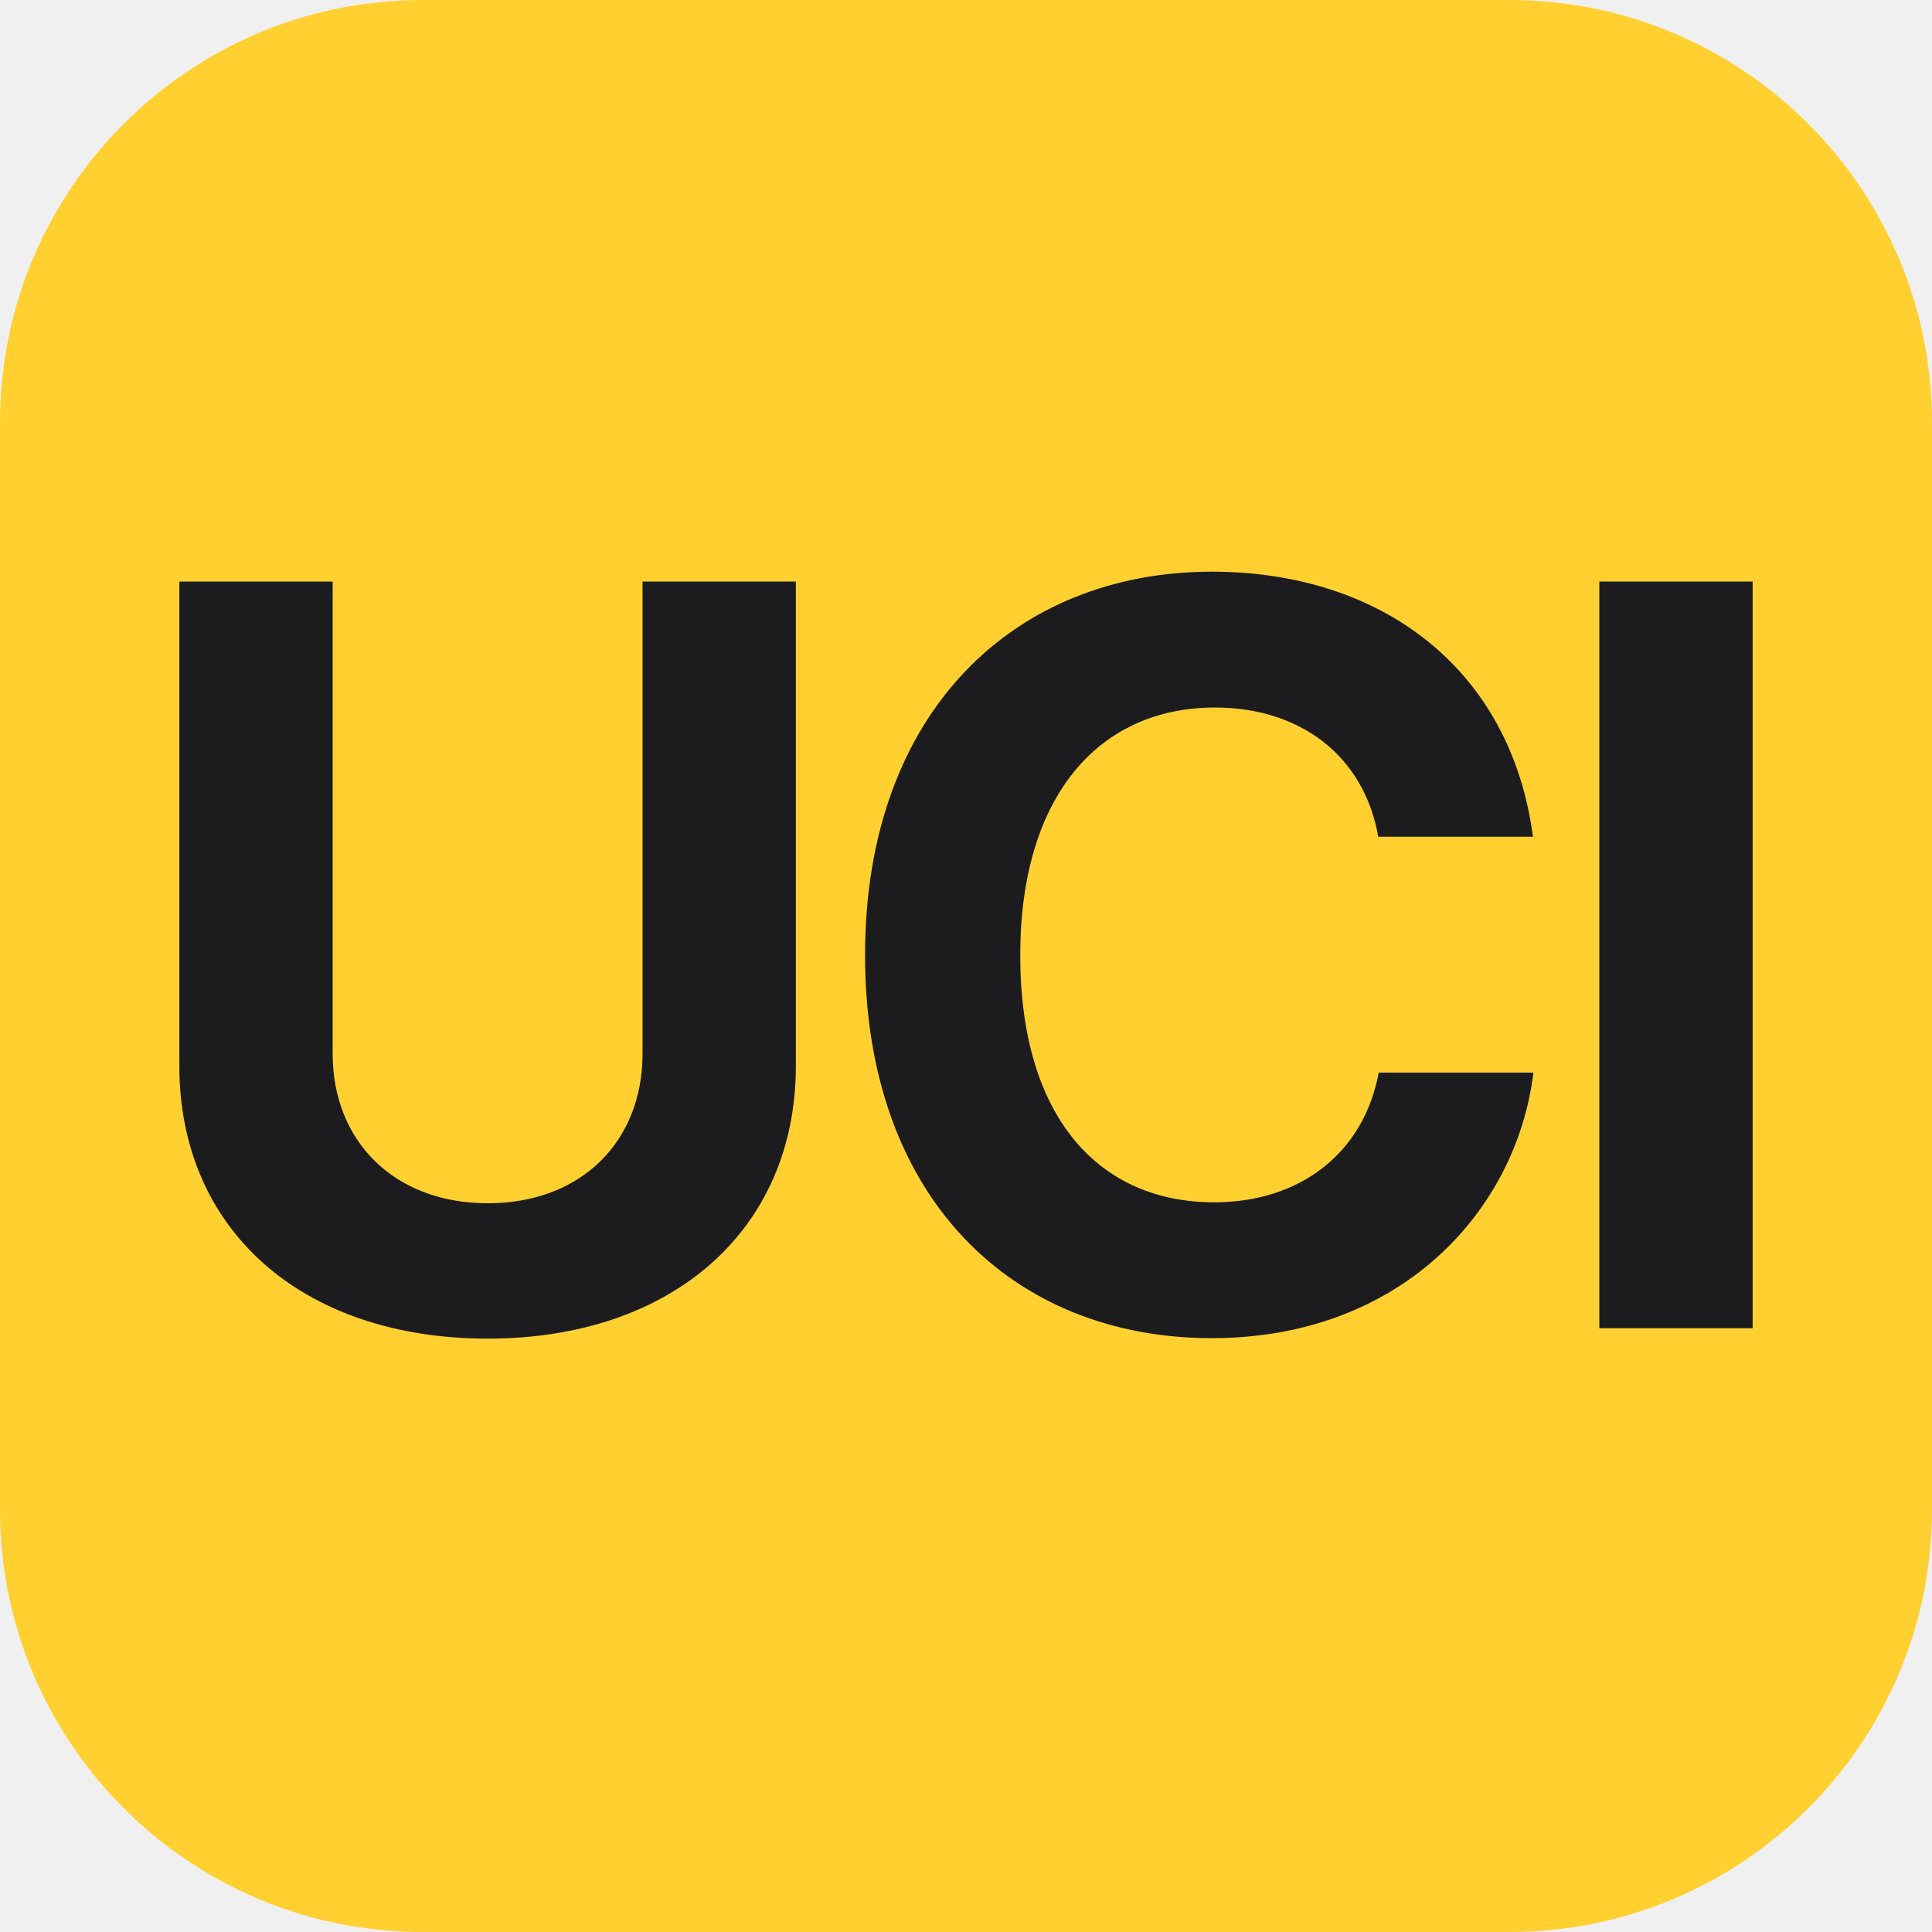
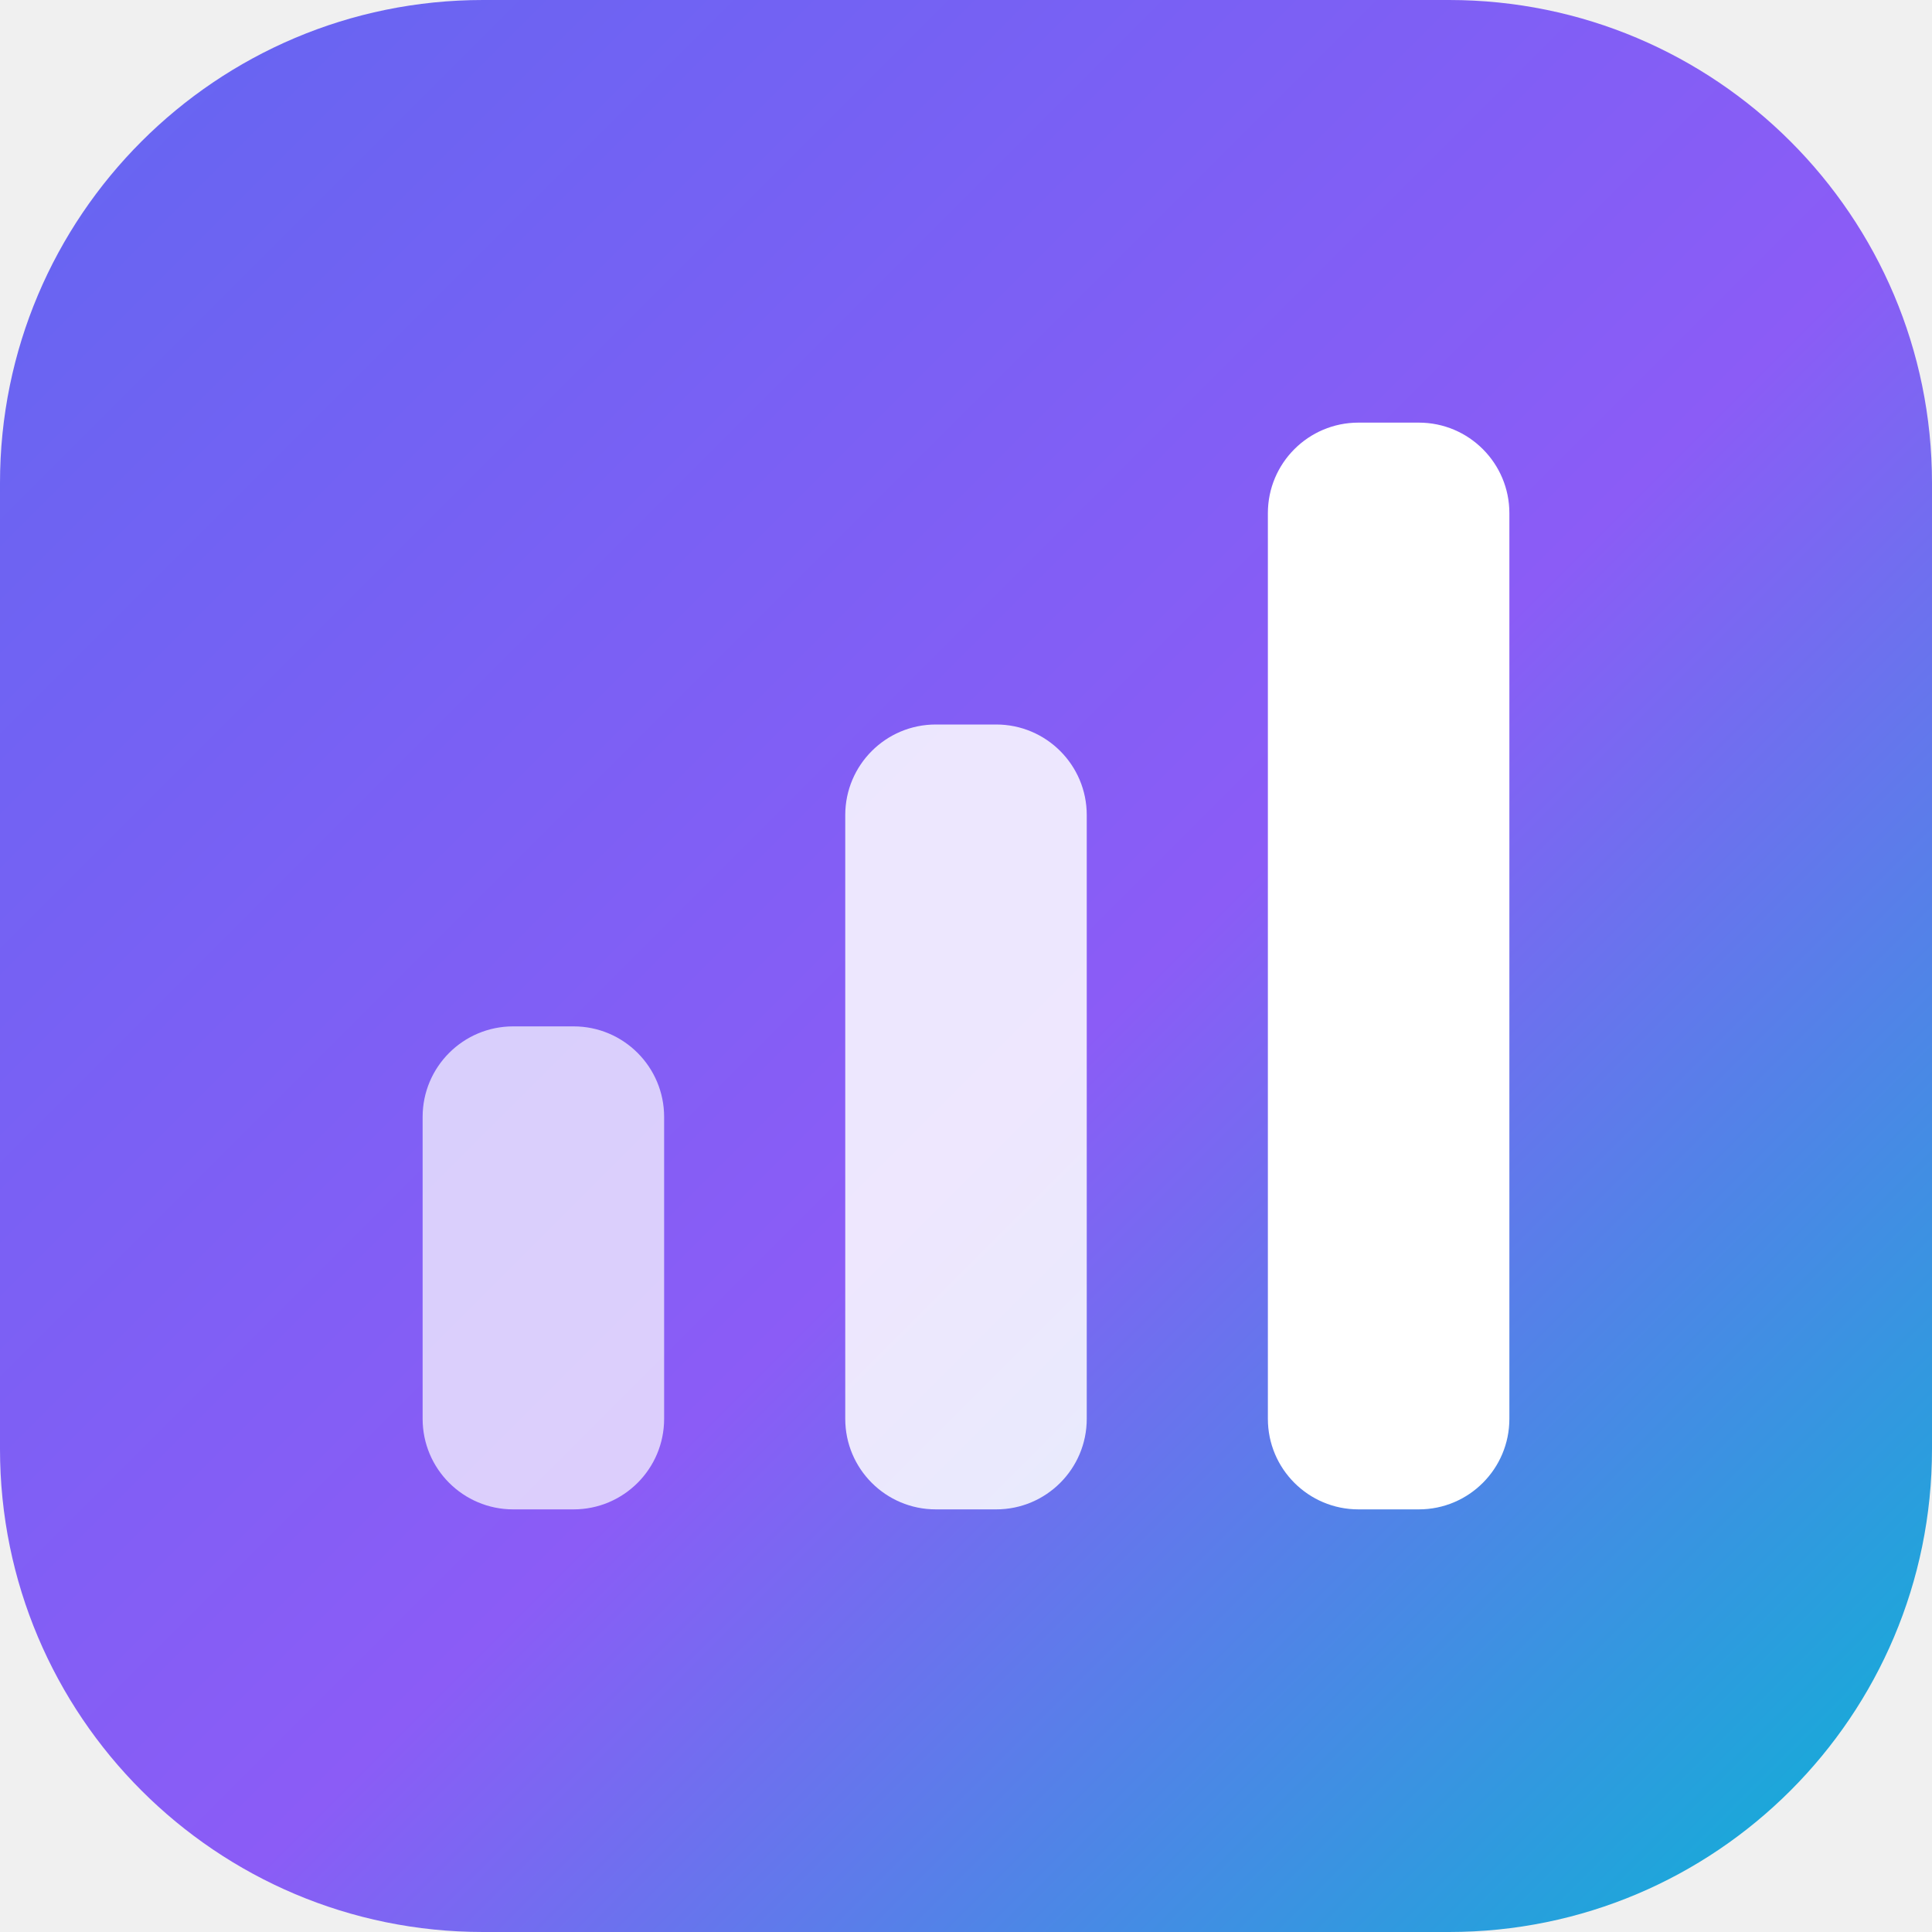
<svg xmlns="http://www.w3.org/2000/svg" viewBox="0 0 64 64">
-   <rect width="64" height="64" rx="14" fill="#ffd02f" />
-   <text x="32" y="44" font-family="-apple-system, BlinkMacSystemFont, 'Inter', sans-serif" font-size="34" font-weight="700" text-anchor="middle" fill="#1c1c1e" letter-spacing="-1.5">UCI</text>
+   <defs>
+     <linearGradient id="g" x1="0" y1="0" x2="1" y2="1">
+       <stop offset="0" stop-color="#6366f1" />
+       <stop offset="0.55" stop-color="#8b5cf6" />
+       <stop offset="1" stop-color="#06b6d4" />
+     </linearGradient>
+   </defs>
+   <rect width="64" height="64" rx="16" fill="url(#g)" />
+   <rect x="14" y="34" width="8" height="16" rx="3" fill="#fff" fill-opacity="0.7" />
+   <rect x="28" y="24" width="8" height="26" rx="3" fill="#fff" fill-opacity="0.85" />
+   <rect x="42" y="14" width="8" height="36" rx="3" fill="#fff" />
</svg>
